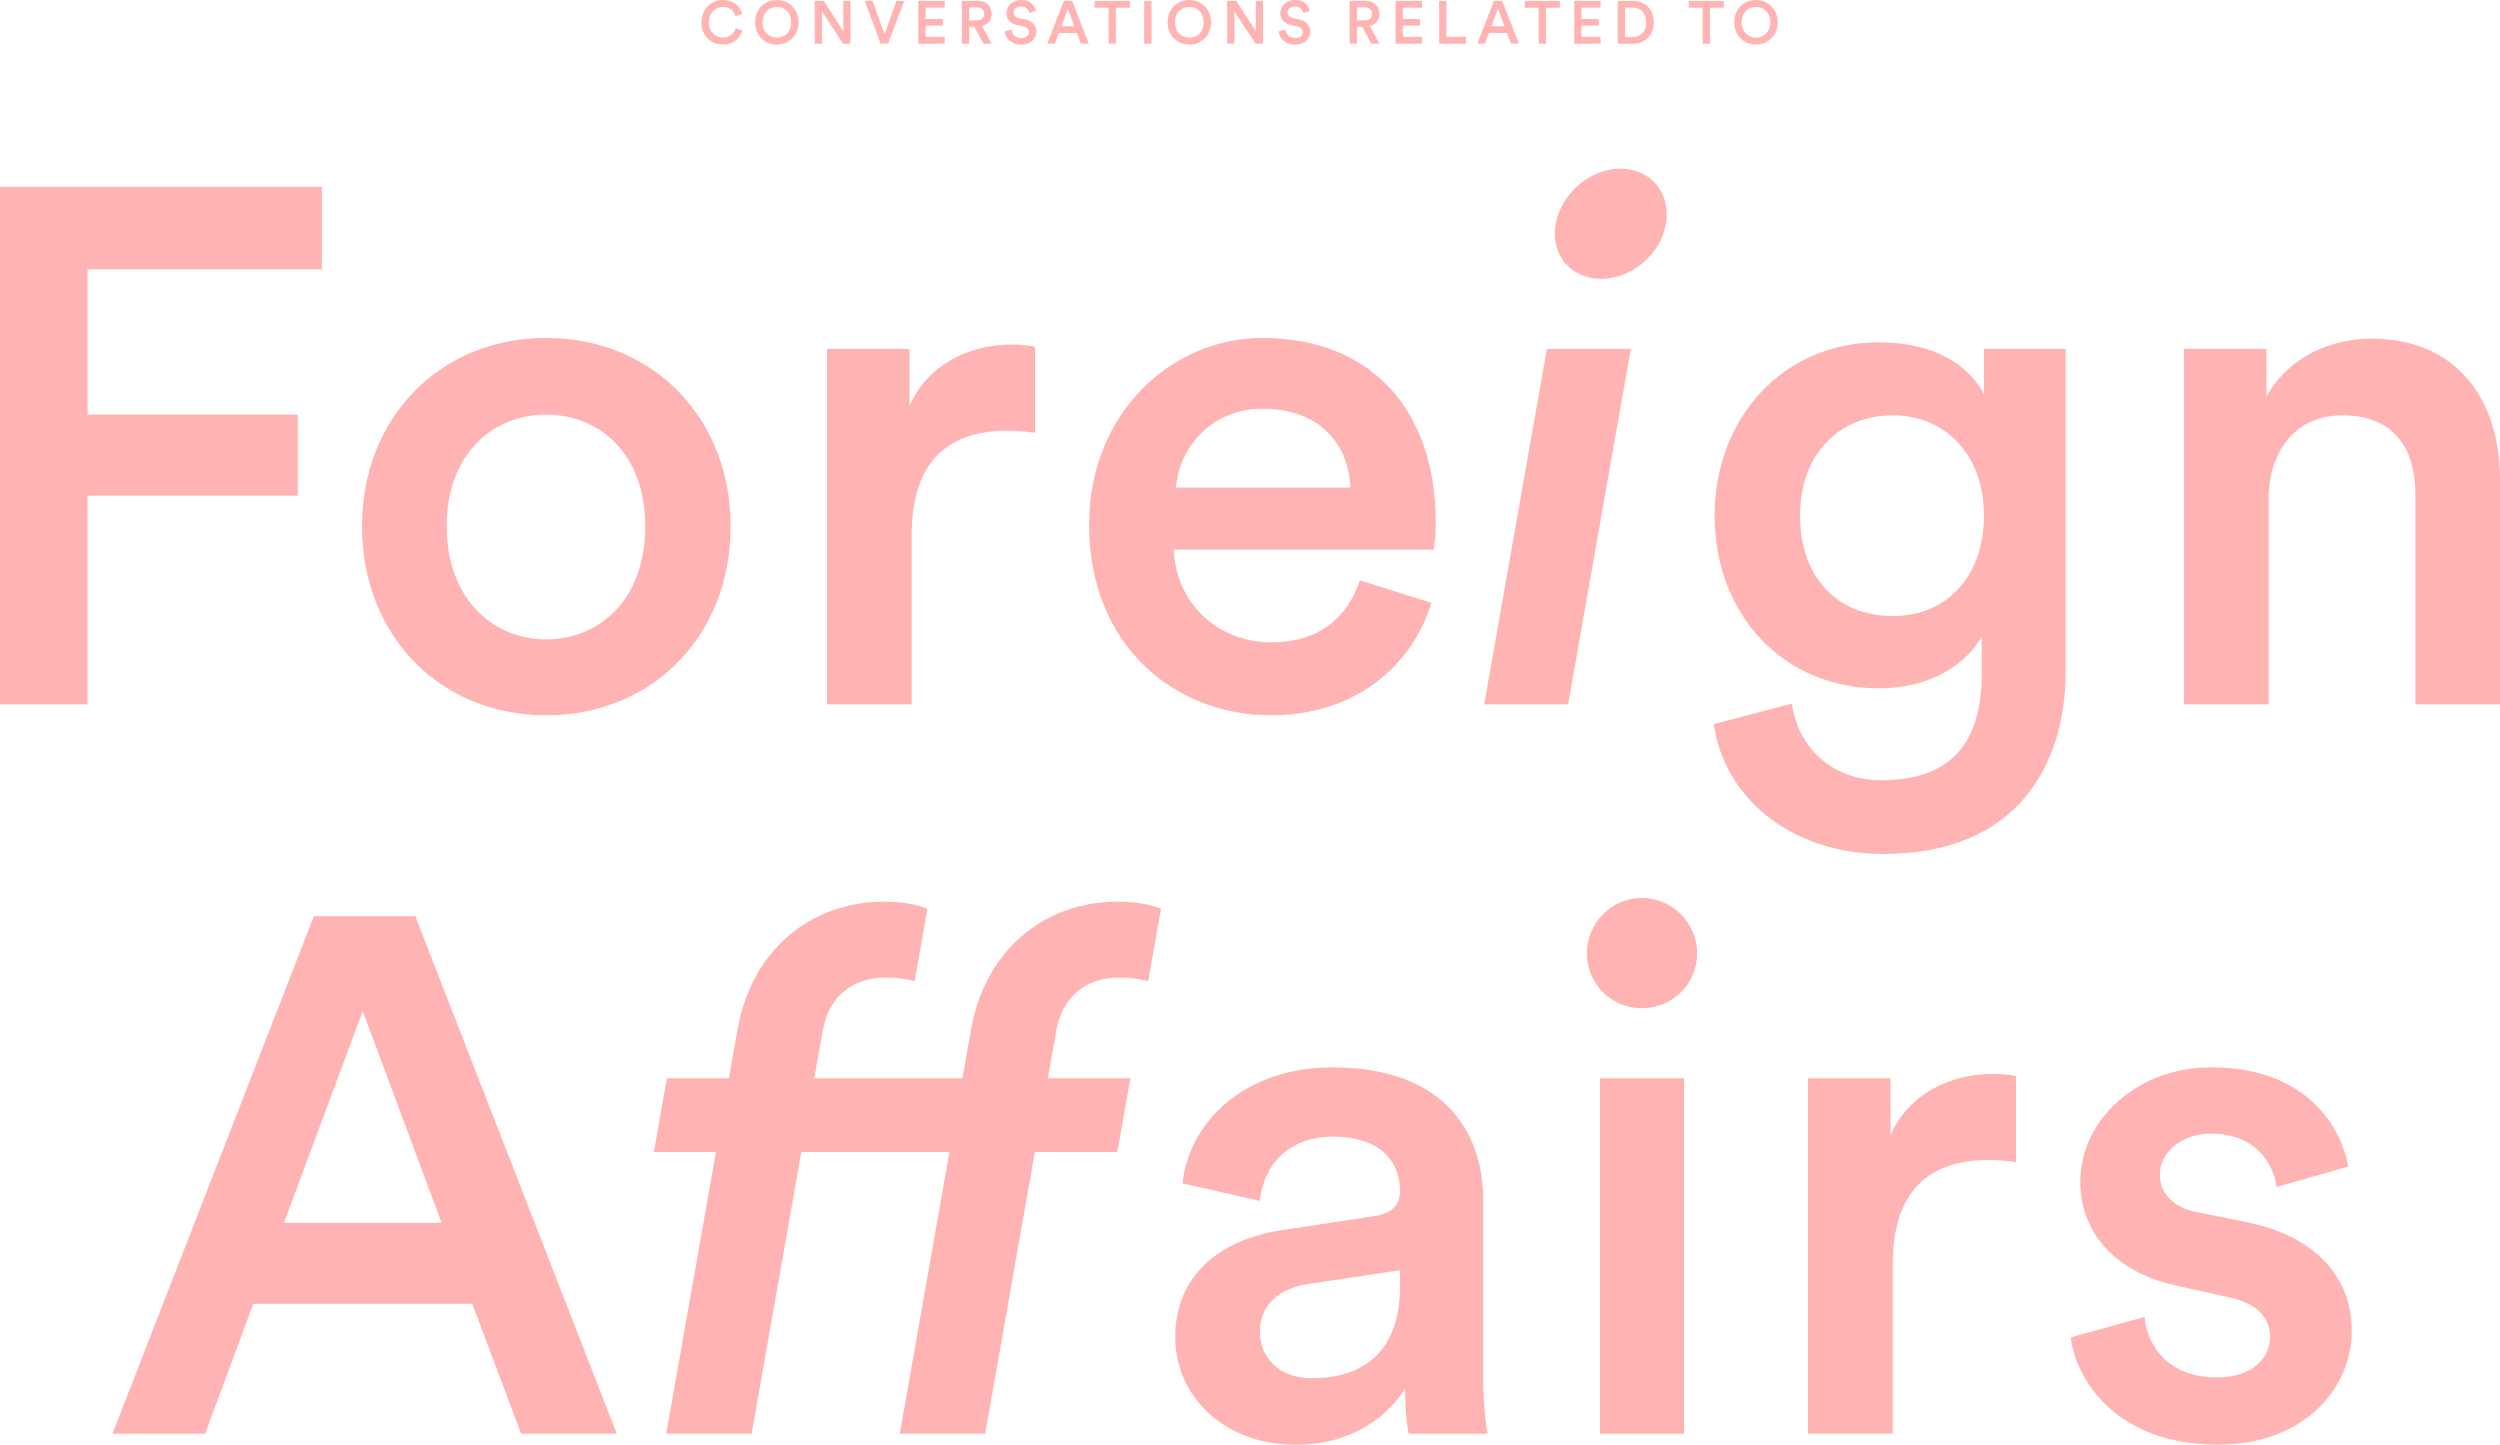
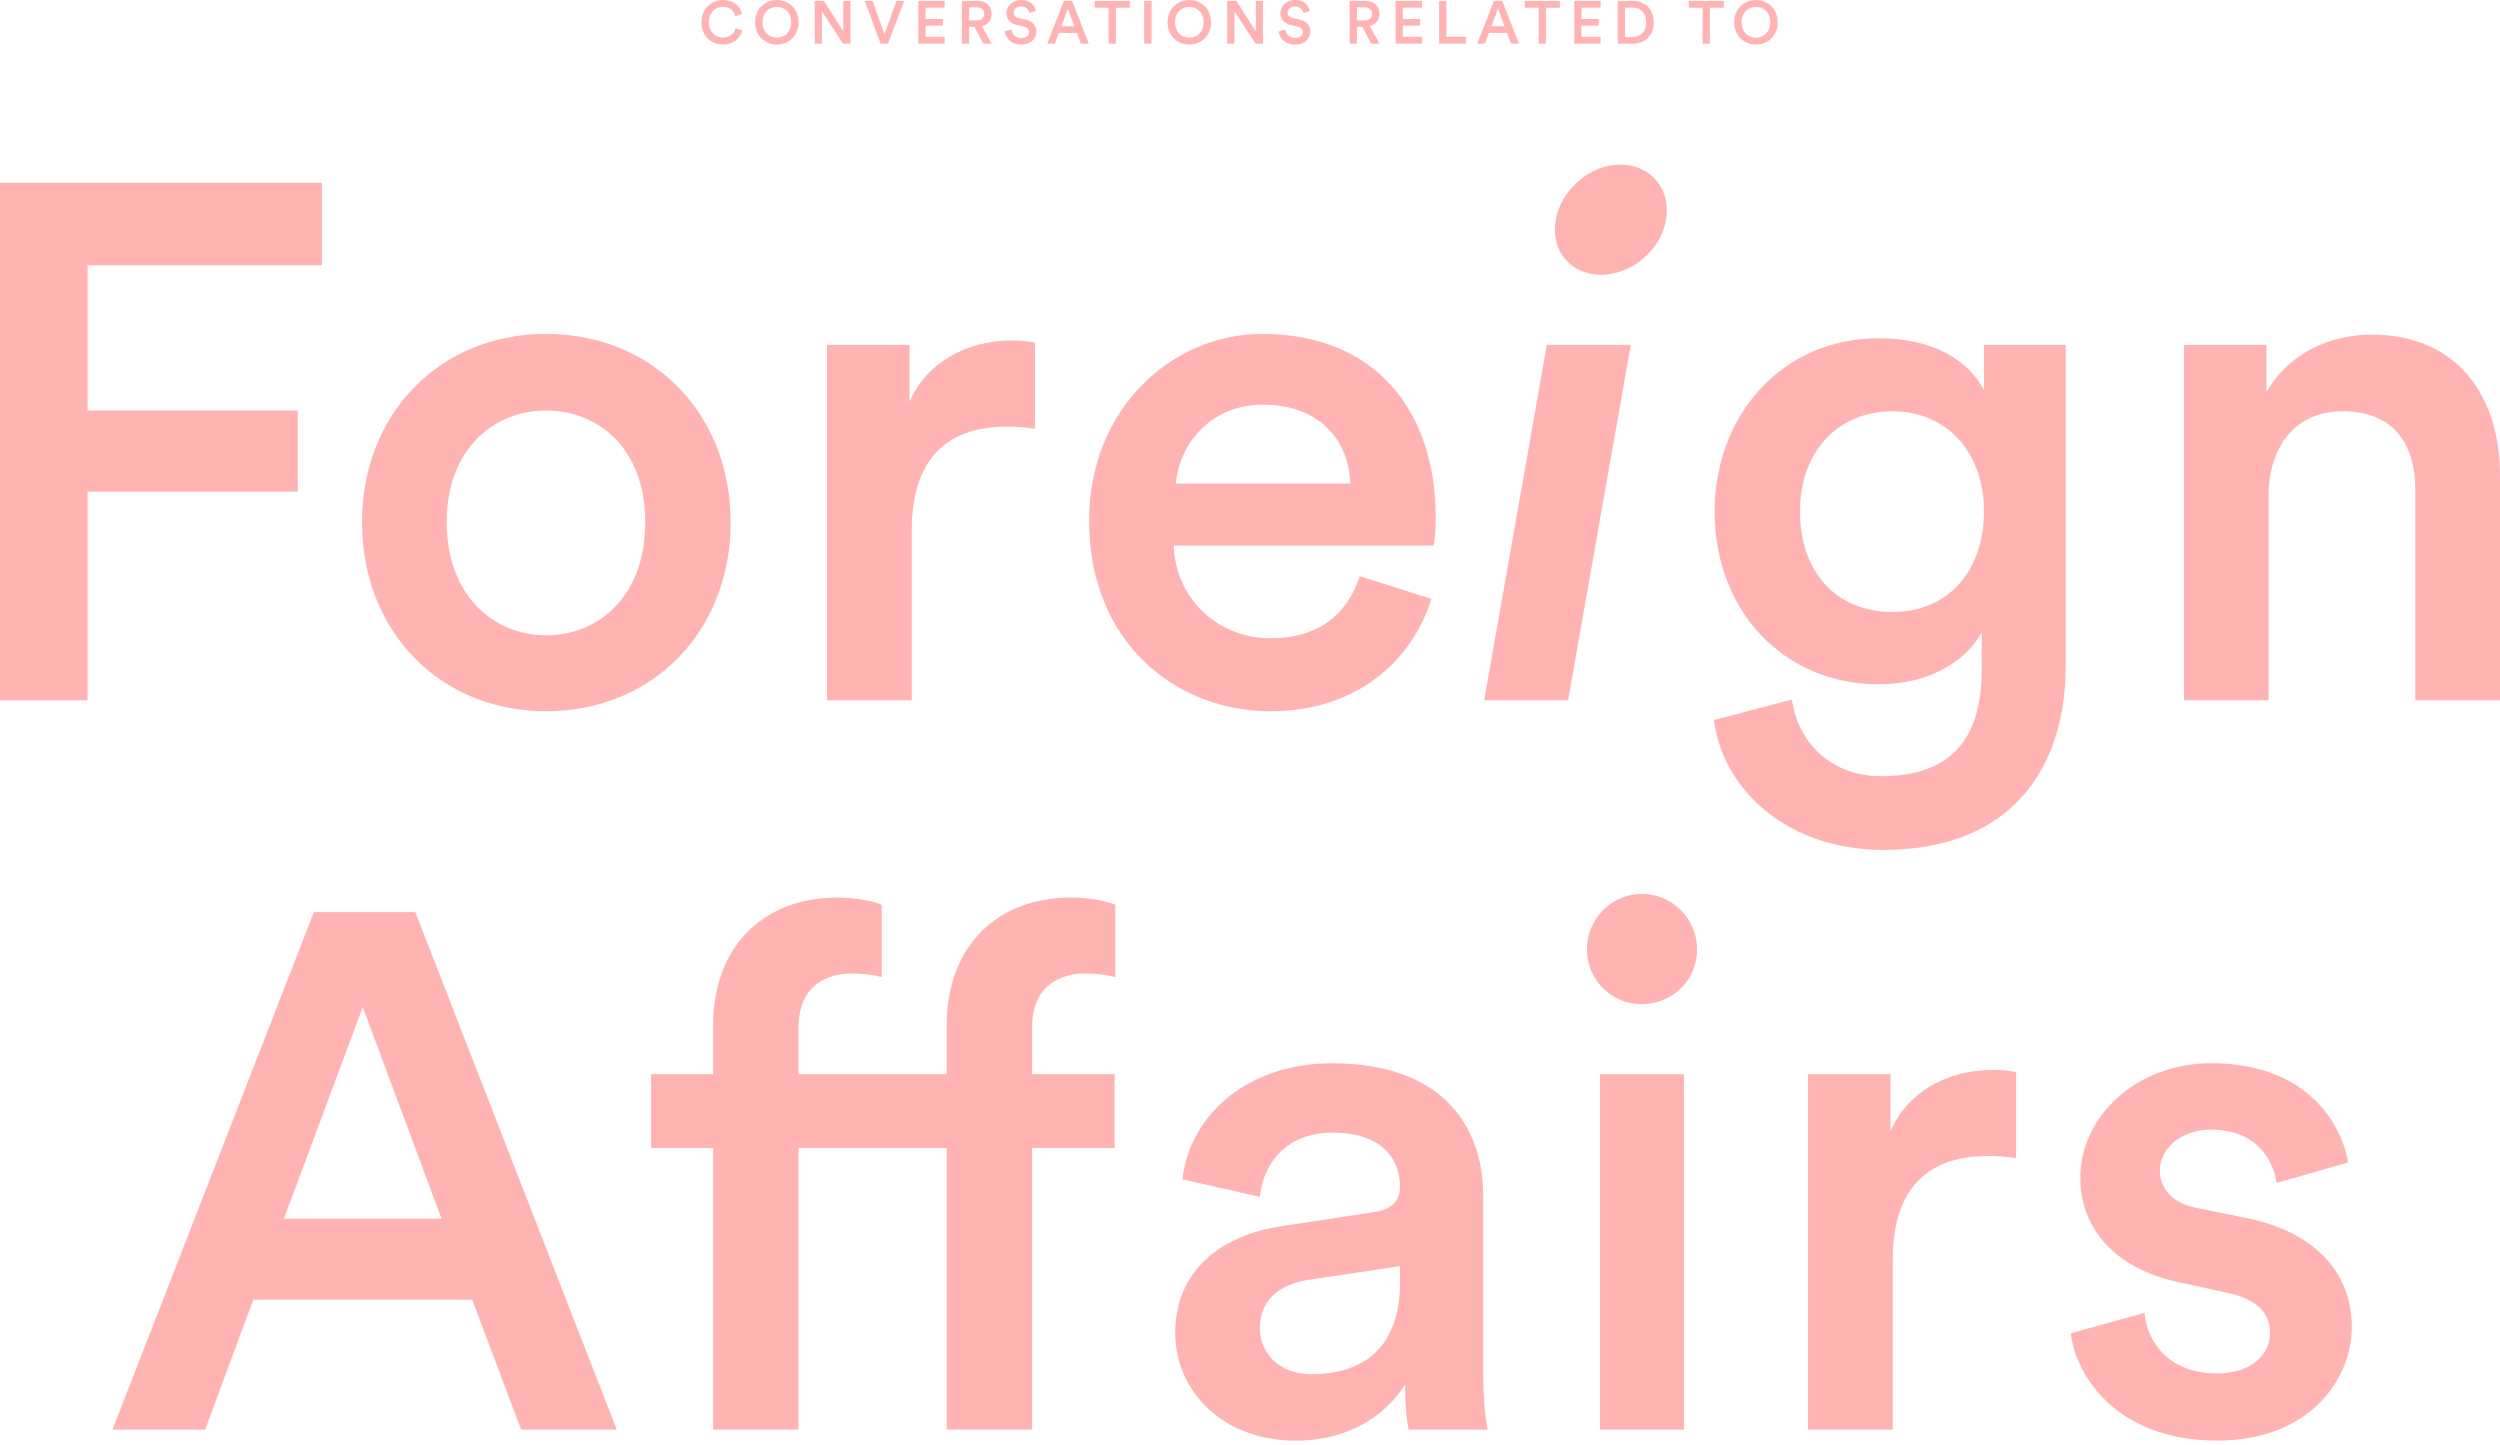
<svg xmlns="http://www.w3.org/2000/svg" version="1.1" id="Layer_1" x="0px" y="0px" width="255.762px" height="147.799px" viewBox="297.012 -5.415 255.762 147.799" enable-background="new 297.012 -5.415 255.762 147.799" xml:space="preserve">
  <g>
    <path fill="#FFB3B3" d="M368.774-3.13c0-1.425,1.064-2.281,2.201-2.281c1.107,0,1.77,0.654,1.965,1.418l-0.695,0.234   c-0.129-0.53-0.535-0.956-1.27-0.956c-0.725,0-1.441,0.523-1.441,1.584c0,1.022,0.701,1.564,1.447,1.564   c0.73,0,1.15-0.47,1.301-0.961l0.678,0.222c-0.195,0.739-0.861,1.448-1.979,1.448C369.803-0.856,368.774-1.706,368.774-3.13z" />
    <path fill="#FFB3B3" d="M376.483-5.411c1.146,0,2.225,0.847,2.225,2.275c0,1.437-1.078,2.28-2.225,2.28s-2.221-0.846-2.221-2.28   C374.262-4.567,375.336-5.411,376.483-5.411z M376.483-1.558c0.738,0,1.467-0.523,1.467-1.577c0-1.055-0.729-1.578-1.467-1.578   c-0.734,0-1.461,0.523-1.461,1.578C375.022-2.082,375.749-1.558,376.483-1.558z" />
    <path fill="#FFB3B3" d="M383.254-0.948l-2.158-3.311v3.311h-0.736v-4.369h0.939l1.986,3.102v-3.102h0.736v4.369H383.254z" />
    <path fill="#FFB3B3" d="M388.725-5.319h0.783l-1.65,4.369h-0.752l-1.631-4.369h0.805l1.221,3.401L388.725-5.319z" />
    <path fill="#FFB3B3" d="M390.959-0.948v-4.369h2.699v0.688H391.7v1.159h1.773v0.672H391.7v1.158h1.959v0.688L390.959-0.948   L390.959-0.948z" />
    <path fill="#FFB3B3" d="M396.702-2.674h-0.543v1.726h-0.746v-4.369h1.678c0.844,0,1.367,0.585,1.367,1.323   c0,0.623-0.375,1.1-0.986,1.245l0.986,1.8h-0.838L396.702-2.674z M396.954-3.327c0.457,0,0.752-0.265,0.752-0.666   c0-0.405-0.295-0.672-0.752-0.672h-0.795v1.338H396.954z" />
    <path fill="#FFB3B3" d="M402.319-4.086c-0.043-0.271-0.271-0.672-0.855-0.672c-0.445,0-0.752,0.296-0.752,0.628   c0,0.277,0.172,0.486,0.512,0.562l0.629,0.129c0.771,0.152,1.186,0.643,1.186,1.258c0,0.679-0.549,1.325-1.547,1.325   c-1.109,0-1.621-0.717-1.689-1.346l0.691-0.195c0.043,0.456,0.369,0.875,0.998,0.875c0.521,0,0.795-0.267,0.795-0.604   c0-0.284-0.209-0.513-0.586-0.592l-0.615-0.131c-0.666-0.135-1.111-0.572-1.111-1.229c0-0.731,0.674-1.338,1.486-1.338   c1.029,0,1.43,0.629,1.529,1.116L402.319-4.086z" />
    <path fill="#FFB3B3" d="M407.184-2.045h-1.85l-0.406,1.097h-0.781l1.699-4.369h0.857l1.701,4.369h-0.811L407.184-2.045z    M405.594-2.73h1.332l-0.666-1.788L405.594-2.73z" />
    <path fill="#FFB3B3" d="M411.17-4.622v3.674h-0.74v-3.674h-1.418v-0.694h3.582v0.694H411.17z" />
    <path fill="#FFB3B3" d="M414.065-0.948v-4.369h0.752v4.369H414.065z" />
    <path fill="#FFB3B3" d="M418.682-5.411c1.146,0,2.227,0.847,2.227,2.275c0,1.437-1.078,2.28-2.227,2.28   c-1.146,0-2.221-0.846-2.221-2.28C416.463-4.567,417.536-5.411,418.682-5.411z M418.682-1.558c0.738,0,1.469-0.523,1.469-1.577   c0-1.055-0.73-1.578-1.469-1.578c-0.732,0-1.461,0.523-1.461,1.578C417.221-2.082,417.948-1.558,418.682-1.558z" />
    <path fill="#FFB3B3" d="M425.454-0.948l-2.156-3.311v3.311h-0.74v-4.369h0.943l1.984,3.102v-3.102h0.738v4.369H425.454z" />
    <path fill="#FFB3B3" d="M430.344-4.086c-0.043-0.271-0.271-0.672-0.854-0.672c-0.445,0-0.752,0.296-0.752,0.628   c0,0.277,0.172,0.486,0.512,0.562l0.629,0.129c0.771,0.152,1.184,0.643,1.184,1.258c0,0.679-0.549,1.325-1.549,1.325   c-1.105,0-1.621-0.717-1.688-1.346l0.688-0.195c0.043,0.456,0.369,0.875,0.998,0.875c0.525,0,0.797-0.267,0.797-0.604   c0-0.284-0.211-0.513-0.586-0.592l-0.613-0.131c-0.666-0.135-1.111-0.572-1.111-1.229c0-0.731,0.672-1.338,1.486-1.338   c1.027,0,1.43,0.629,1.525,1.116L430.344-4.086z" />
    <path fill="#FFB3B3" d="M436.377-2.674h-0.543v1.726h-0.744v-4.369h1.676c0.848,0,1.369,0.585,1.369,1.323   c0,0.623-0.377,1.1-0.984,1.245l0.984,1.8h-0.84L436.377-2.674z M436.631-3.327c0.455,0,0.752-0.265,0.752-0.666   c0-0.405-0.297-0.672-0.752-0.672h-0.797v1.338H436.631z" />
    <path fill="#FFB3B3" d="M439.79-0.948v-4.369h2.699v0.688h-1.959v1.159h1.771v0.672h-1.771v1.158h1.959v0.688L439.79-0.948   L439.79-0.948z" />
    <path fill="#FFB3B3" d="M444.243-0.948v-4.369h0.74v3.668h2.004v0.701H444.243z" />
    <path fill="#FFB3B3" d="M451.184-2.045h-1.85l-0.406,1.097h-0.781l1.699-4.369h0.857l1.701,4.369h-0.811L451.184-2.045z    M449.594-2.73h1.332l-0.666-1.788L449.594-2.73z" />
    <path fill="#FFB3B3" d="M455.17-4.622v3.674h-0.74v-3.674h-1.418v-0.694h3.582v0.694H455.17z" />
    <path fill="#FFB3B3" d="M458.065-0.948v-4.369h2.695v0.688h-1.959v1.159h1.775v0.672h-1.775v1.158h1.959v0.688L458.065-0.948   L458.065-0.948z" />
    <path fill="#FFB3B3" d="M462.516-0.948v-4.369h1.551c1.188,0,2.127,0.787,2.127,2.192c0,1.398-0.949,2.176-2.137,2.176   L462.516-0.948L462.516-0.948z M464.034-1.626c0.758,0,1.387-0.485,1.387-1.498c0-1.021-0.623-1.517-1.381-1.517h-0.783v3.015   H464.034z" />
    <path fill="#FFB3B3" d="M471.94-4.622v3.674h-0.74v-3.674h-1.418v-0.694h3.582v0.694H471.94z" />
    <path fill="#FFB3B3" d="M476.653-5.411c1.145,0,2.225,0.847,2.225,2.275c0,1.437-1.078,2.28-2.225,2.28   c-1.148,0-2.223-0.846-2.223-2.28C474.432-4.567,475.504-5.411,476.653-5.411z M476.653-1.558c0.736,0,1.467-0.523,1.467-1.577   c0-1.055-0.729-1.578-1.467-1.578c-0.734,0-1.461,0.523-1.461,1.578C475.192-2.082,475.918-1.558,476.653-1.558z" />
  </g>
  <g>
-     <path fill="#FFB3B3" d="M297.013,66.643V13.704h32.928v8.438h-23.969V37h21.504v8.288h-21.504v21.355H297.013z" />
-     <path fill="#FFB3B3" d="M371.759,48.425c0,11.199-7.988,19.337-18.893,19.337c-10.826,0-18.816-8.14-18.816-19.337   c0-11.126,7.99-19.265,18.816-19.265C363.769,29.16,371.759,37.299,371.759,48.425z M363.023,48.425   c0-7.542-4.779-11.425-10.156-11.425c-5.299,0-10.154,3.883-10.154,11.425c0,7.541,4.855,11.573,10.154,11.573   C358.244,59.998,363.023,56.04,363.023,48.425z" />
-     <path fill="#FFB3B3" d="M402.9,38.868c-0.969-0.149-1.941-0.224-2.836-0.224c-6.721,0-9.783,3.882-9.783,10.677v17.322h-8.66V30.28   h8.438v5.824c1.719-3.957,5.75-6.272,10.527-6.272c1.045,0,1.941,0.149,2.312,0.224v8.812H402.9z" />
-     <path fill="#FFB3B3" d="M443.449,56.264c-1.943,6.349-7.689,11.5-16.428,11.5c-9.855,0-18.59-7.168-18.59-19.489   c0-11.5,8.51-19.115,17.693-19.115c11.199,0,17.771,7.392,17.771,18.892c0,1.418-0.15,2.613-0.227,2.762h-26.582   c0.227,5.526,4.559,9.483,9.934,9.483c5.227,0,7.914-2.764,9.107-6.347L443.449,56.264z M435.162,44.467   c-0.148-4.256-2.988-8.064-8.961-8.064c-5.451,0-8.586,4.182-8.885,8.064H435.162z" />
-     <path fill="#FFB3B3" d="M462.769,11.837c3.137,0,5.229,2.539,4.676,5.675c-0.553,3.135-3.527,5.6-6.664,5.6   c-3.061,0-5.166-2.464-4.613-5.6C456.722,14.376,459.71,11.837,462.769,11.837z M448.851,66.643l6.412-36.363h8.586l-6.412,36.363   H448.851z" />
-     <path fill="#FFB3B3" d="M480.341,66.567c0.6,4.482,4.105,7.842,9.109,7.842c6.869,0,10.305-3.51,10.305-10.902v-3.808   c-1.568,2.838-5.229,5.302-10.525,5.302c-9.709,0-16.805-7.468-16.805-17.697c0-9.707,6.799-17.696,16.805-17.696   c5.672,0,9.184,2.315,10.752,5.301V30.28h8.359v32.929c0,9.707-5.004,18.741-18.666,18.741c-9.633,0-16.354-5.975-17.324-13.291   L480.341,66.567z M499.98,47.305c0-6.198-3.959-10.23-9.334-10.23c-5.527,0-9.482,4.032-9.482,10.23   c0,6.346,3.809,10.303,9.482,10.303C496.169,57.608,499.98,53.577,499.98,47.305z" />
-     <path fill="#FFB3B3" d="M529.103,66.643h-8.662V30.28h8.438v4.853c2.391-4.181,6.723-5.898,10.752-5.898   c8.887,0,13.145,6.421,13.145,14.411v22.998h-8.662V45.139c0-4.479-2.016-8.064-7.469-8.064c-4.928,0-7.541,3.809-7.541,8.588   V66.643L529.103,66.643z" />
-     <path fill="#FFB3B3" d="M345.324,127.971h-22.4l-4.928,13.291h-9.48l20.607-52.945H339.5l20.609,52.941h-9.781L345.324,127.971z    M326.06,119.682h16.127l-8.064-21.654L326.06,119.682z" />
-     <path fill="#FFB3B3" d="M405.056,100.118l-0.843,4.777h8.438l-1.329,7.541h-8.438l-5.083,28.822h-8.737l5.082-28.822H378.99   l-5.082,28.822h-8.736l5.082-28.822h-6.348l1.33-7.541h6.348l0.883-5.004c1.435-8.139,7.529-13.064,14.996-13.064   c2.164,0,3.879,0.445,4.425,0.746l-1.305,7.396c-0.495-0.15-1.429-0.373-3.073-0.373c-2.24,0-5.559,1.045-6.348,5.521l-0.843,4.777   h15.156l0.882-5.004c1.436-8.139,7.531-13.064,15-13.064c2.164,0,3.878,0.445,4.424,0.746l-1.305,7.396   c-0.496-0.15-1.43-0.373-3.072-0.373C409.166,94.596,405.845,95.641,405.056,100.118z" />
-     <path fill="#FFB3B3" d="M428.216,120.43l9.334-1.42c2.092-0.301,2.688-1.346,2.688-2.613c0-3.062-2.092-5.525-6.867-5.525   c-4.557,0-7.098,2.914-7.471,6.57l-7.914-1.793c0.672-6.271,6.348-11.869,15.309-11.869c11.201,0,15.455,6.346,15.455,13.588   v18.068c0,3.287,0.373,5.453,0.449,5.826h-8.062c-0.074-0.227-0.373-1.719-0.373-4.631c-1.721,2.764-5.305,5.752-11.201,5.752   c-7.615,0-12.32-5.229-12.32-10.979C417.24,124.907,422.021,121.325,428.216,120.43z M440.24,126.178v-1.645l-9.484,1.42   c-2.688,0.445-4.854,1.939-4.854,4.93c0,2.465,1.869,4.701,5.303,4.701C436.056,135.585,440.24,133.27,440.24,126.178z" />
-     <path fill="#FFB3B3" d="M464.958,86.452c3.139,0,5.676,2.541,5.676,5.68c0,3.135-2.537,5.6-5.676,5.6c-3.061,0-5.6-2.465-5.6-5.6   C459.359,88.993,461.898,86.452,464.958,86.452z M460.703,141.262v-36.363h8.588v36.363H460.703z" />
-     <path fill="#FFB3B3" d="M503.265,113.481c-0.973-0.146-1.941-0.223-2.838-0.223c-6.721,0-9.781,3.881-9.781,10.678v17.322h-8.662   v-36.363h8.438v5.824c1.721-3.959,5.752-6.271,10.529-6.271c1.045,0,1.941,0.148,2.314,0.229V113.481L503.265,113.481z" />
-     <path fill="#FFB3B3" d="M516.408,129.311c0.299,3.287,2.764,6.195,7.393,6.195c3.586,0,5.451-1.938,5.451-4.18   c0-1.941-1.344-3.434-4.258-4.031l-5.373-1.195c-6.422-1.42-9.783-5.6-9.783-10.604c0-6.346,5.824-11.721,13.365-11.721   c10.154,0,13.441,6.57,14.039,10.154l-7.318,2.09c-0.299-2.09-1.863-5.451-6.721-5.451c-3.061,0-5.227,1.941-5.227,4.184   c0,1.938,1.42,3.357,3.66,3.807l5.523,1.119c6.867,1.494,10.453,5.674,10.453,11.051c0,5.525-4.482,11.65-13.74,11.65   c-10.523,0-14.559-6.873-15.008-10.977L516.408,129.311z" />
+     <path fill="#FFB3B3" d="M297.012,66.227V13.289h32.928v8.438h-23.968v14.858h21.504v8.288h-21.504v21.354H297.012z" />
+     <path fill="#FFB3B3" d="M371.758,48.01c0,11.199-7.988,19.337-18.893,19.337c-10.826,0-18.816-8.14-18.816-19.337   c0-11.126,7.99-19.265,18.816-19.265C363.769,28.745,371.758,36.884,371.758,48.01z M363.023,48.01   c0-7.542-4.779-11.425-10.156-11.425c-5.3,0-10.154,3.883-10.154,11.425c0,7.54,4.854,11.573,10.154,11.573   C358.243,59.583,363.023,55.625,363.023,48.01z" />
+     <path fill="#FFB3B3" d="M402.899,38.453c-0.969-0.149-1.94-0.224-2.836-0.224c-6.72,0-9.782,3.882-9.782,10.677v17.321h-8.661   V29.865h8.438v5.824c1.718-3.957,5.75-6.272,10.526-6.272c1.045,0,1.941,0.149,2.313,0.224L402.899,38.453L402.899,38.453z" />
+     <path fill="#FFB3B3" d="M443.448,55.848c-1.942,6.35-7.689,11.501-16.427,11.501c-9.855,0-18.591-7.167-18.591-19.489   c0-11.5,8.511-19.115,17.693-19.115c11.2,0,17.772,7.392,17.772,18.892c0,1.418-0.15,2.613-0.228,2.762h-26.582   c0.228,5.525,4.559,9.484,9.934,9.484c5.227,0,7.915-2.765,9.107-6.348L443.448,55.848z M435.161,44.052   c-0.148-4.256-2.988-8.064-8.961-8.064c-5.45,0-8.586,4.182-8.885,8.064H435.161z" />
+     <path fill="#FFB3B3" d="M462.769,11.422c3.137,0,5.229,2.539,4.676,5.675c-0.553,3.135-3.527,5.6-6.664,5.6   c-3.061,0-5.166-2.464-4.613-5.6C456.722,13.961,459.709,11.422,462.769,11.422z M448.851,66.227l6.411-36.362h8.587l-6.412,36.362   H448.851z" />
+     <path fill="#FFB3B3" d="M480.341,66.153c0.6,4.481,4.104,7.841,9.108,7.841c6.869,0,10.305-3.51,10.305-10.901v-3.809   c-1.567,2.838-5.228,5.302-10.525,5.302c-9.708,0-16.805-7.468-16.805-17.697c0-9.707,6.799-17.696,16.805-17.696   c5.673,0,9.184,2.315,10.753,5.301v-4.629h8.358v32.929c0,9.707-5.003,18.741-18.666,18.741c-9.632,0-16.354-5.975-17.323-13.291   L480.341,66.153z M499.98,46.89c0-6.198-3.959-10.23-9.335-10.23c-5.526,0-9.482,4.032-9.482,10.23   c0,6.347,3.809,10.302,9.482,10.302C496.169,57.192,499.98,53.162,499.98,46.89z" />
+     <path fill="#FFB3B3" d="M529.102,66.227h-8.662V29.865h8.438v4.853c2.391-4.181,6.723-5.898,10.752-5.898   c8.887,0,13.145,6.421,13.145,14.411v22.997h-8.662V44.724c0-4.479-2.016-8.064-7.468-8.064c-4.929,0-7.541,3.809-7.541,8.588   L529.102,66.227L529.102,66.227z" />
+     <path fill="#FFB3B3" d="M345.324,127.556h-22.4l-4.928,13.291h-9.48l20.606-52.945h10.377l20.609,52.941h-9.781L345.324,127.556z    M326.059,119.267h16.128l-8.065-21.654L326.059,119.267z" />
+     <path fill="#FFB3B3" d="M402.6,99.703v4.777h8.438v7.541H402.6v28.822h-8.737v-28.822h-15.156v28.822h-8.736v-28.822h-6.348v-7.541   h6.348v-5.004c0-8.139,5.227-13.064,12.692-13.064c2.165,0,3.958,0.445,4.557,0.746v7.396c-0.522-0.15-1.494-0.373-3.139-0.373   c-2.24,0-5.375,1.045-5.375,5.521v4.777h15.156v-5.004c0-8.139,5.228-13.064,12.695-13.064c2.165,0,3.957,0.445,4.556,0.746v7.396   c-0.523-0.15-1.495-0.373-3.138-0.373C405.737,94.181,402.6,95.226,402.6,99.703z" />
+     <path fill="#FFB3B3" d="M428.216,120.015l9.333-1.42c2.093-0.301,2.688-1.346,2.688-2.613c0-3.062-2.092-5.525-6.868-5.525   c-4.557,0-7.097,2.914-7.47,6.57l-7.915-1.793c0.673-6.271,6.349-11.869,15.309-11.869c11.202,0,15.456,6.346,15.456,13.588v18.068   c0,3.287,0.373,5.453,0.449,5.826h-8.062c-0.074-0.227-0.373-1.719-0.373-4.631c-1.721,2.764-5.306,5.752-11.201,5.752   c-7.616,0-12.321-5.229-12.321-10.979C417.24,124.492,422.02,120.91,428.216,120.015z M440.239,125.763v-1.645l-9.483,1.42   c-2.688,0.445-4.854,1.939-4.854,4.93c0,2.465,1.868,4.701,5.303,4.701C436.056,135.17,440.239,132.855,440.239,125.763z" />
+     <path fill="#FFB3B3" d="M464.958,86.037c3.138,0,5.675,2.541,5.675,5.68c0,3.135-2.537,5.6-5.675,5.6c-3.061,0-5.6-2.465-5.6-5.6   C459.359,88.578,461.898,86.037,464.958,86.037z M460.703,140.847v-36.363h8.587v36.363H460.703z" />
+     <path fill="#FFB3B3" d="M503.265,113.066c-0.974-0.146-1.941-0.223-2.838-0.223c-6.722,0-9.782,3.881-9.782,10.678v17.322h-8.661   V104.48h8.438v5.824c1.72-3.959,5.751-6.271,10.528-6.271c1.046,0,1.941,0.148,2.315,0.229V113.066L503.265,113.066z" />
+     <path fill="#FFB3B3" d="M516.408,128.896c0.299,3.287,2.764,6.195,7.392,6.195c3.587,0,5.452-1.938,5.452-4.18   c0-1.941-1.344-3.434-4.258-4.031l-5.374-1.195c-6.422-1.42-9.782-5.6-9.782-10.604c0-6.346,5.823-11.721,13.364-11.721   c10.154,0,13.441,6.57,14.039,10.154l-7.317,2.09c-0.299-2.09-1.864-5.451-6.722-5.451c-3.06,0-5.227,1.941-5.227,4.184   c0,1.938,1.42,3.357,3.66,3.807l5.523,1.119c6.868,1.494,10.453,5.674,10.453,11.051c0,5.525-4.481,11.65-13.74,11.65   c-10.523,0-14.559-6.873-15.007-10.977L516.408,128.896z" />
  </g>
</svg>
